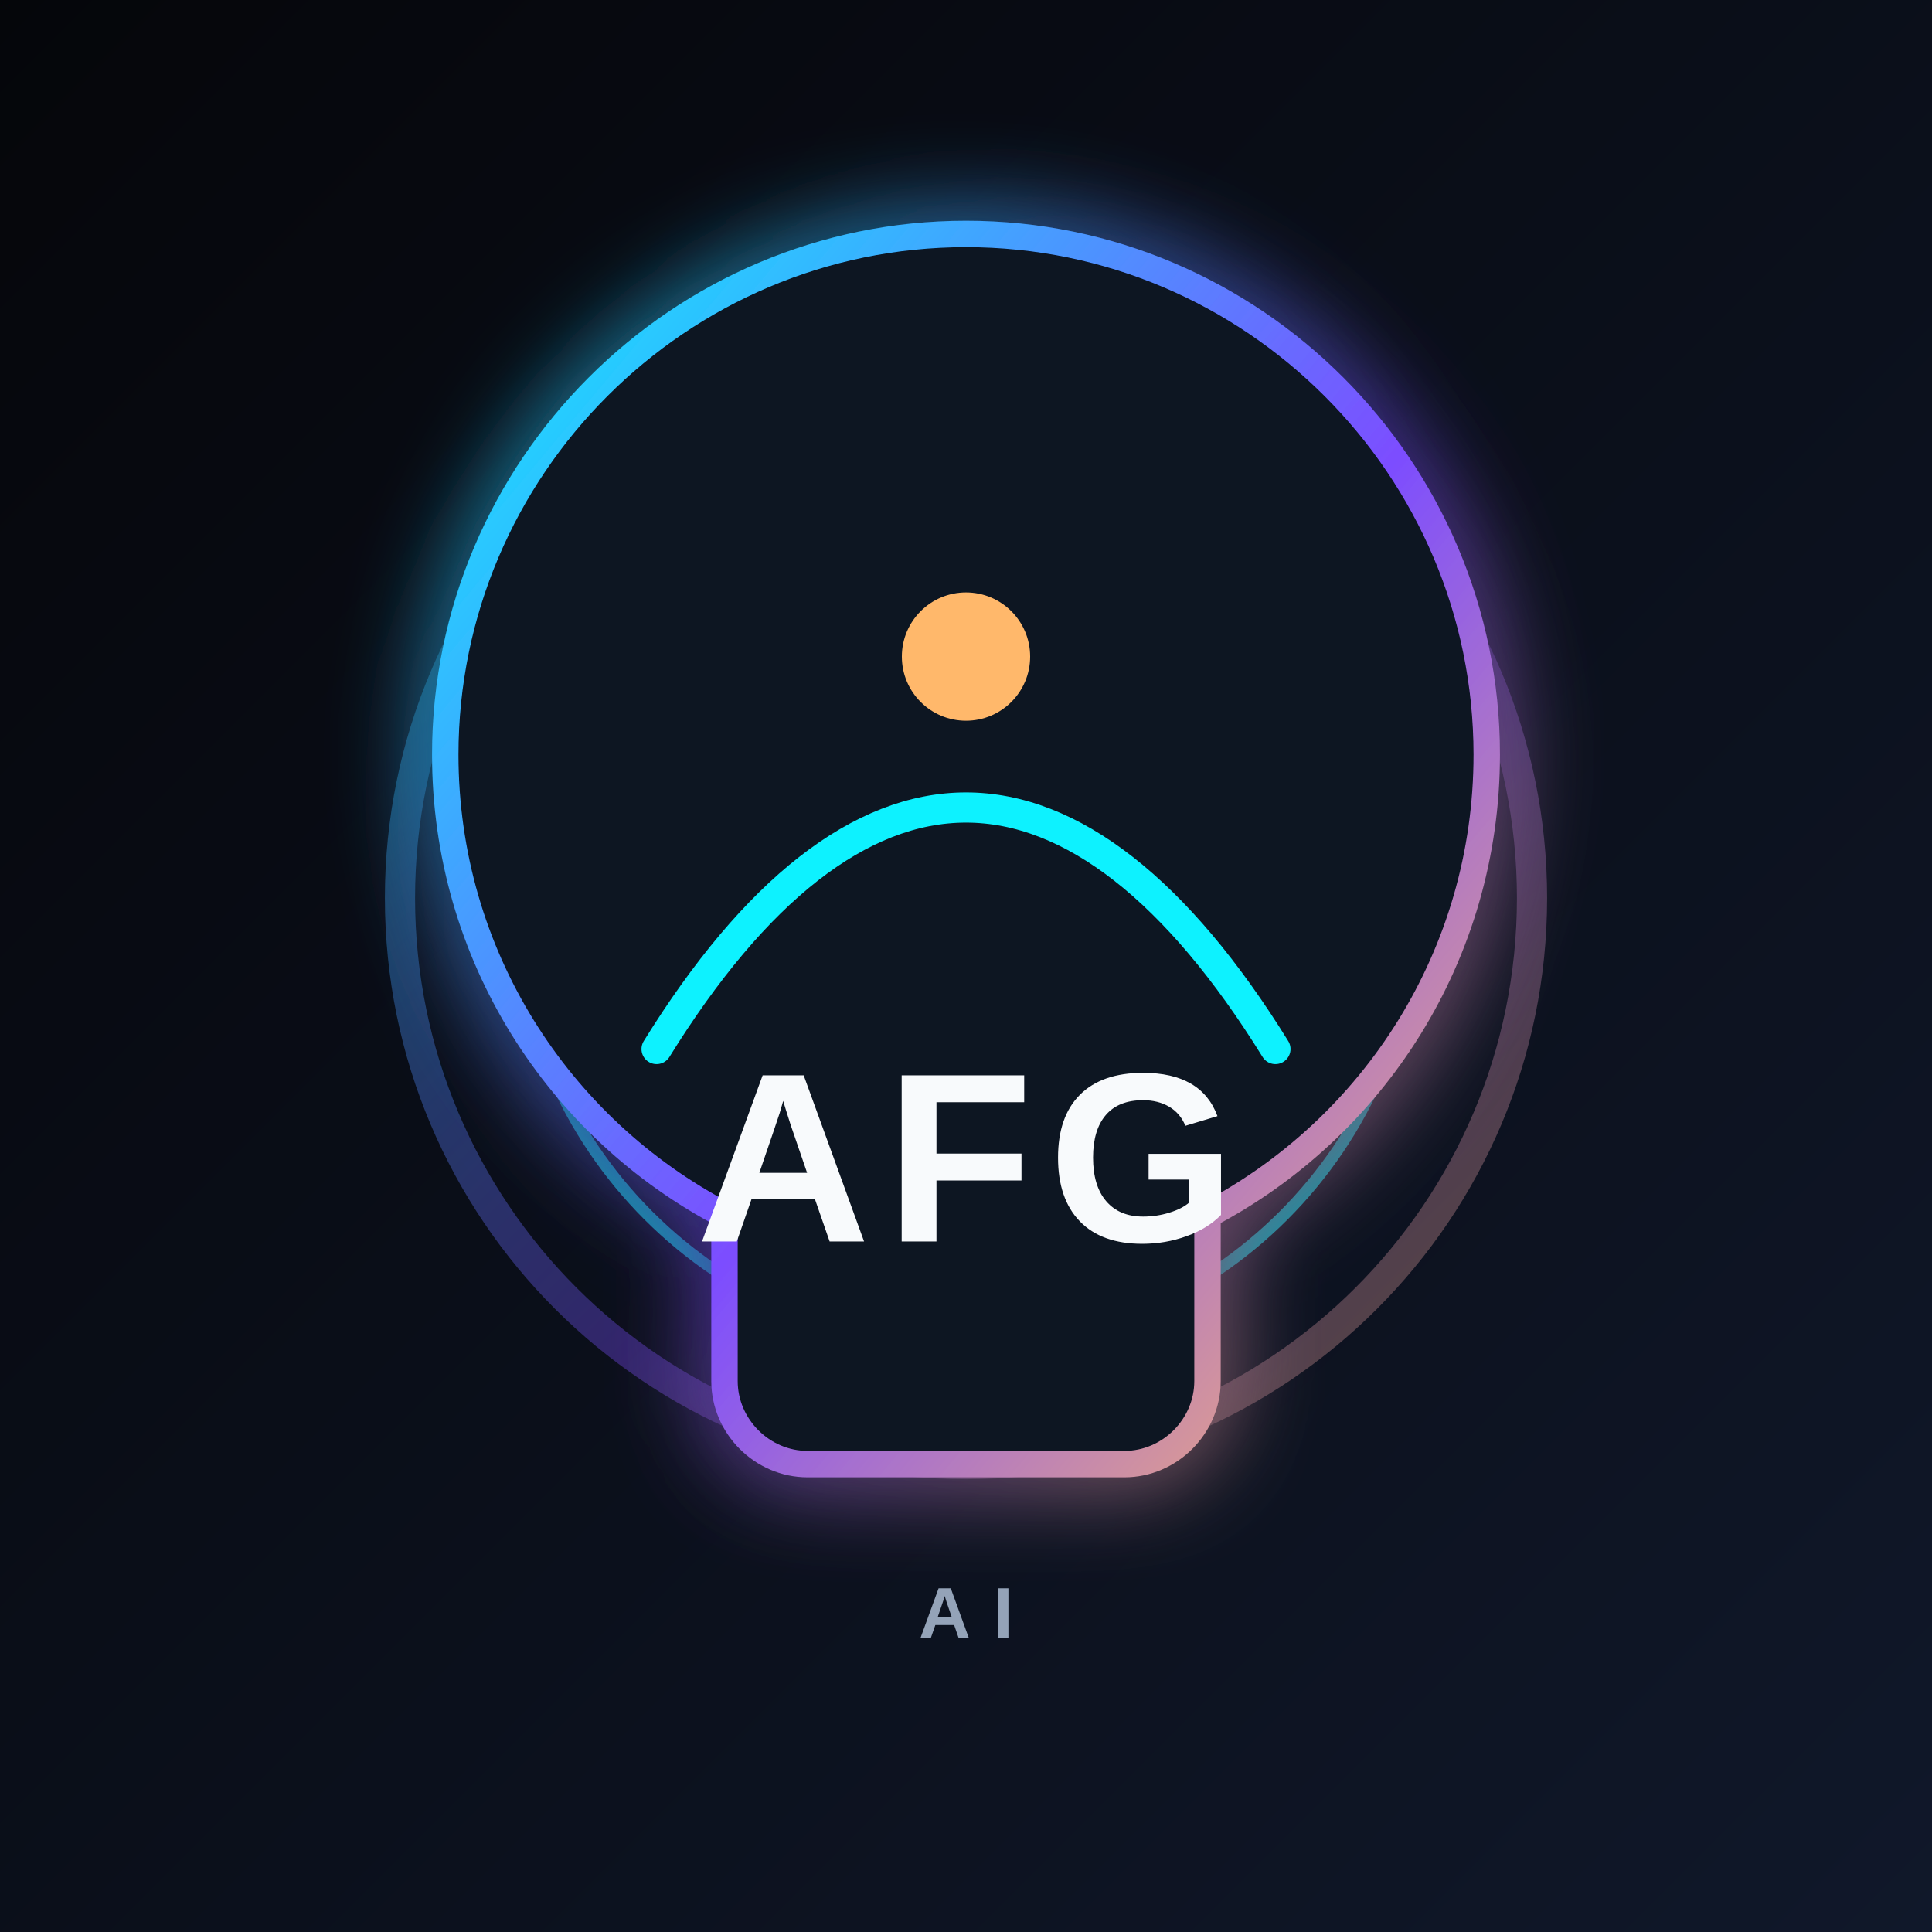
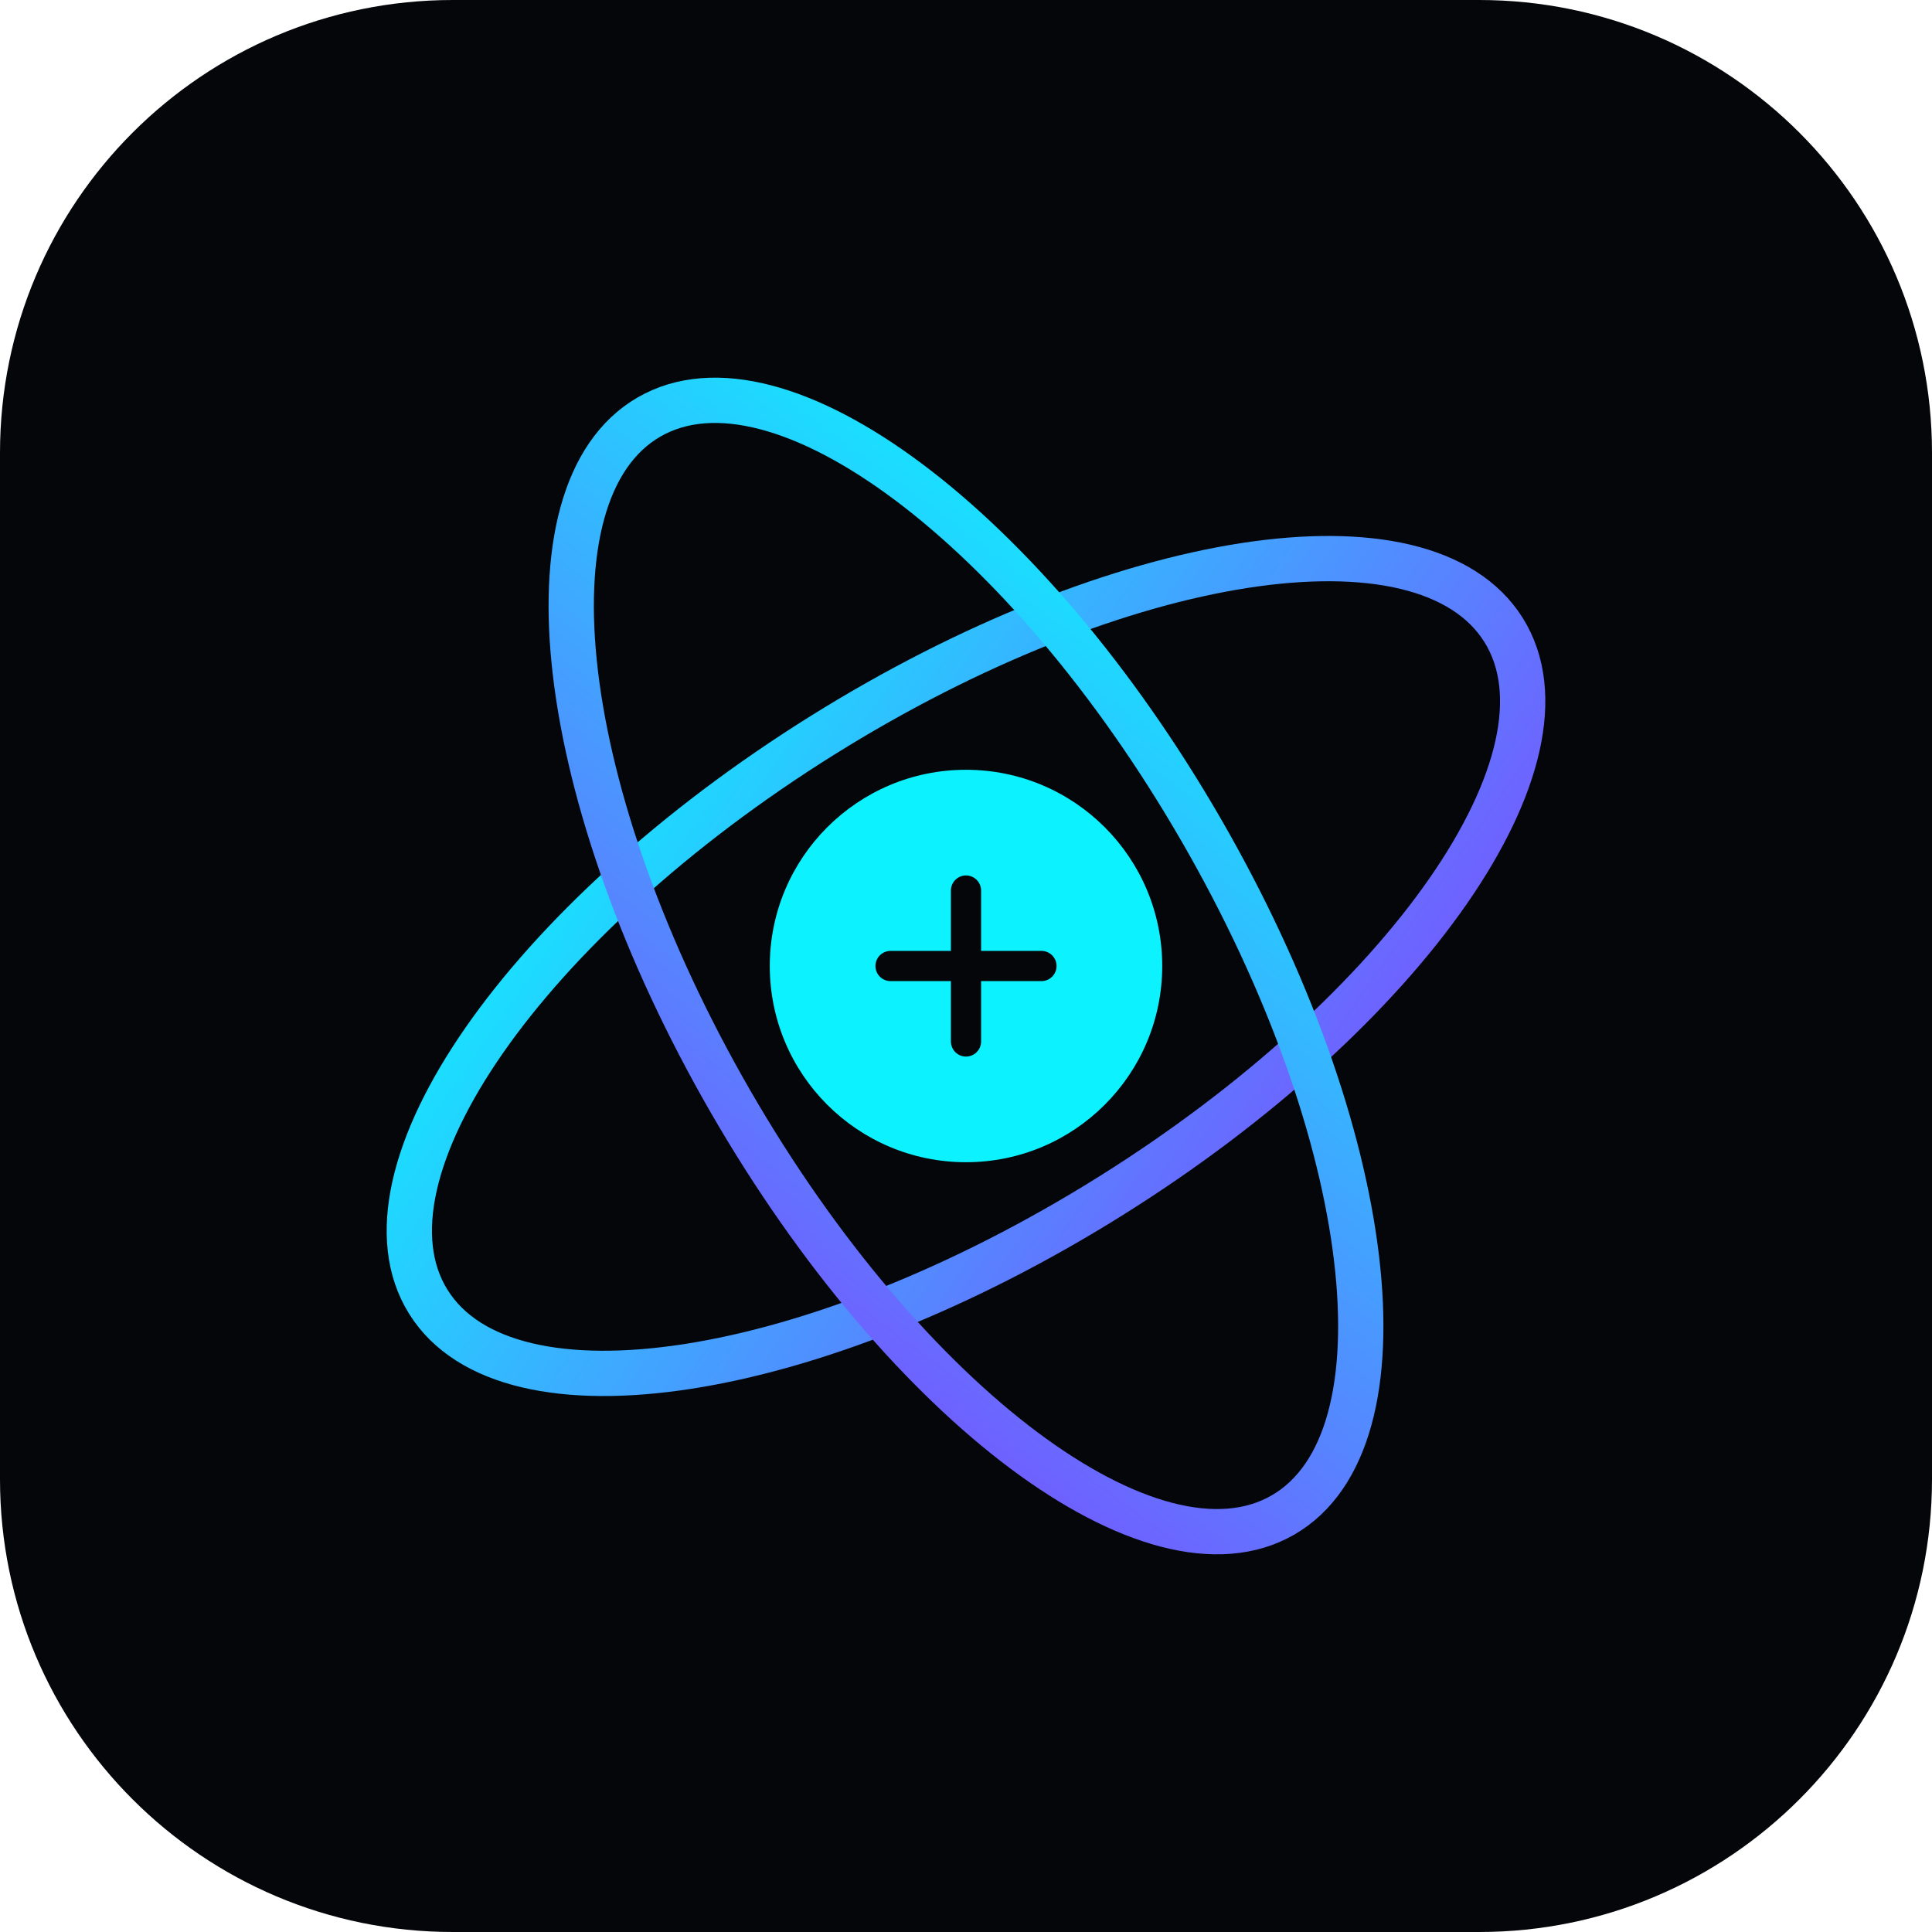
- <svg xmlns="http://www.w3.org/2000/svg" width="512" height="512" viewBox="0 0 512 512">
+ <svg xmlns="http://www.w3.org/2000/svg" viewBox="0 0 128 128">
  <defs>
-     <linearGradient id="bg" x1="0" y1="0" x2="1" y2="1">
-       <stop offset="0" stop-color="#05060A" />
-       <stop offset="1" stop-color="#10182A" />
+     <linearGradient id="g" x2="1" y2="1">
+       <stop stop-color="#0df2ff" />
+       <stop offset="1" stop-color="#7c4dff" />
    </linearGradient>
-     <linearGradient id="accent" x1="0" y1="0" x2="1" y2="1">
-       <stop offset="0" stop-color="#0DF2FF" />
-       <stop offset=".55" stop-color="#7C4DFF" />
-       <stop offset="1" stop-color="#FFB86B" />
-     </linearGradient>
-     <filter id="glow" x="-50%" y="-50%" width="200%" height="200%">
-       <feGaussianBlur stdDeviation="12" result="blur" />
-       <feMerge>
-         <feMergeNode in="blur" />
-         <feMergeNode in="SourceGraphic" />
-       </feMerge>
-     </filter>
  </defs>
-   <rect width="512" height="512" fill="url(#bg)" />
-   <circle cx="256" cy="238" r="150" fill="none" stroke="url(#accent)" stroke-width="8" opacity=".35" />
-   <circle cx="256" cy="238" r="119" fill="none" stroke="#0DF2FF" stroke-width="3" opacity=".55" />
-   <path d="M256 62c-76 0-138 62-138 138 0 53 30 99 74 122v44c0 12 10 22 22 22h84c12 0 22-10 22-22v-44c44-23 74-69 74-122 0-76-62-138-138-138Z" fill="#0A1323" stroke="url(#accent)" stroke-width="7" filter="url(#glow)" />
-   <path d="M174 278c26-42 54-64 82-64s56 22 82 64" fill="none" stroke="#0DF2FF" stroke-width="8" stroke-linecap="round" />
-   <circle cx="256" cy="174" r="17" fill="#FFB86B" />
-   <text x="256" y="329" text-anchor="middle" font-family="Plus Jakarta Sans,Arial,sans-serif" font-size="64" font-weight="800" letter-spacing="4" fill="#F8FAFC">AFG</text>
-   <path d="M190 388h132" stroke="url(#accent)" stroke-width="7" stroke-linecap="round" />
-   <text x="256" y="434" text-anchor="middle" font-family="Arial,sans-serif" font-size="19" font-weight="700" letter-spacing="6" fill="#94A3B8">AI</text>
+   <rect width="128" height="128" rx="30" fill="#05060a" />
+   <g fill="none" stroke="url(#g)" stroke-width="3">
+     <ellipse cx="64" cy="64" rx="42" ry="18" transform="rotate(-32 64 64)" />
+     <ellipse cx="64" cy="64" rx="42" ry="18" transform="rotate(60 64 64)" />
+   </g>
+   <circle cx="64" cy="64" r="13" fill="#0df2ff" />
+   <path d="M59 64h10M64 59v10" stroke="#05060a" stroke-width="2" stroke-linecap="round" />
</svg>
